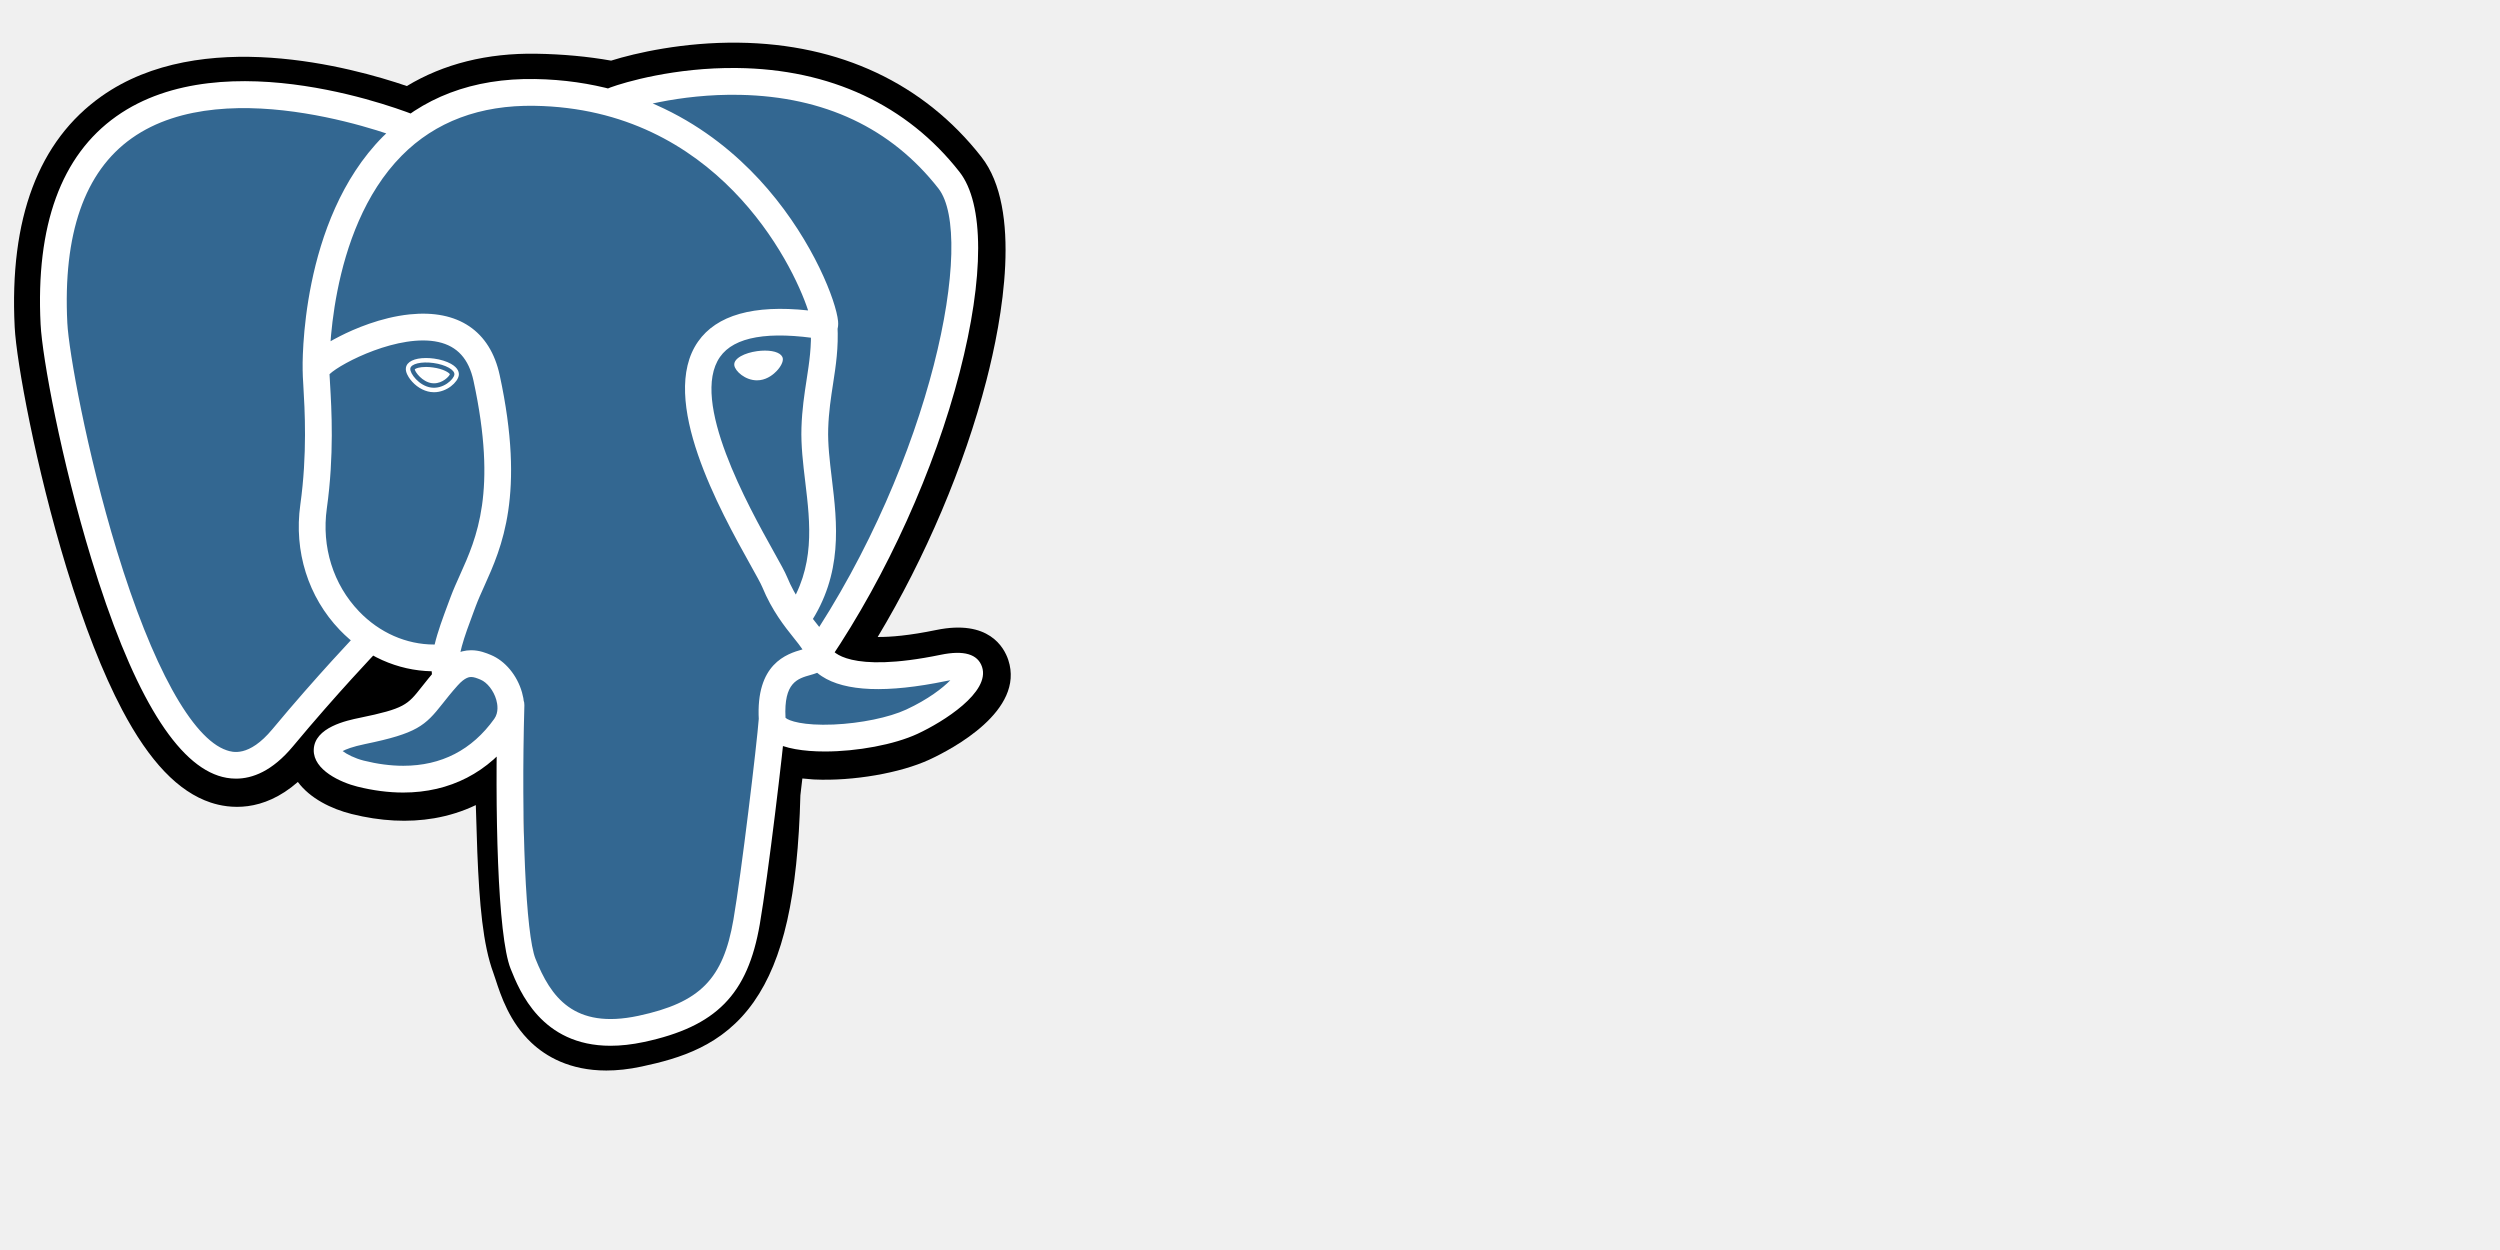
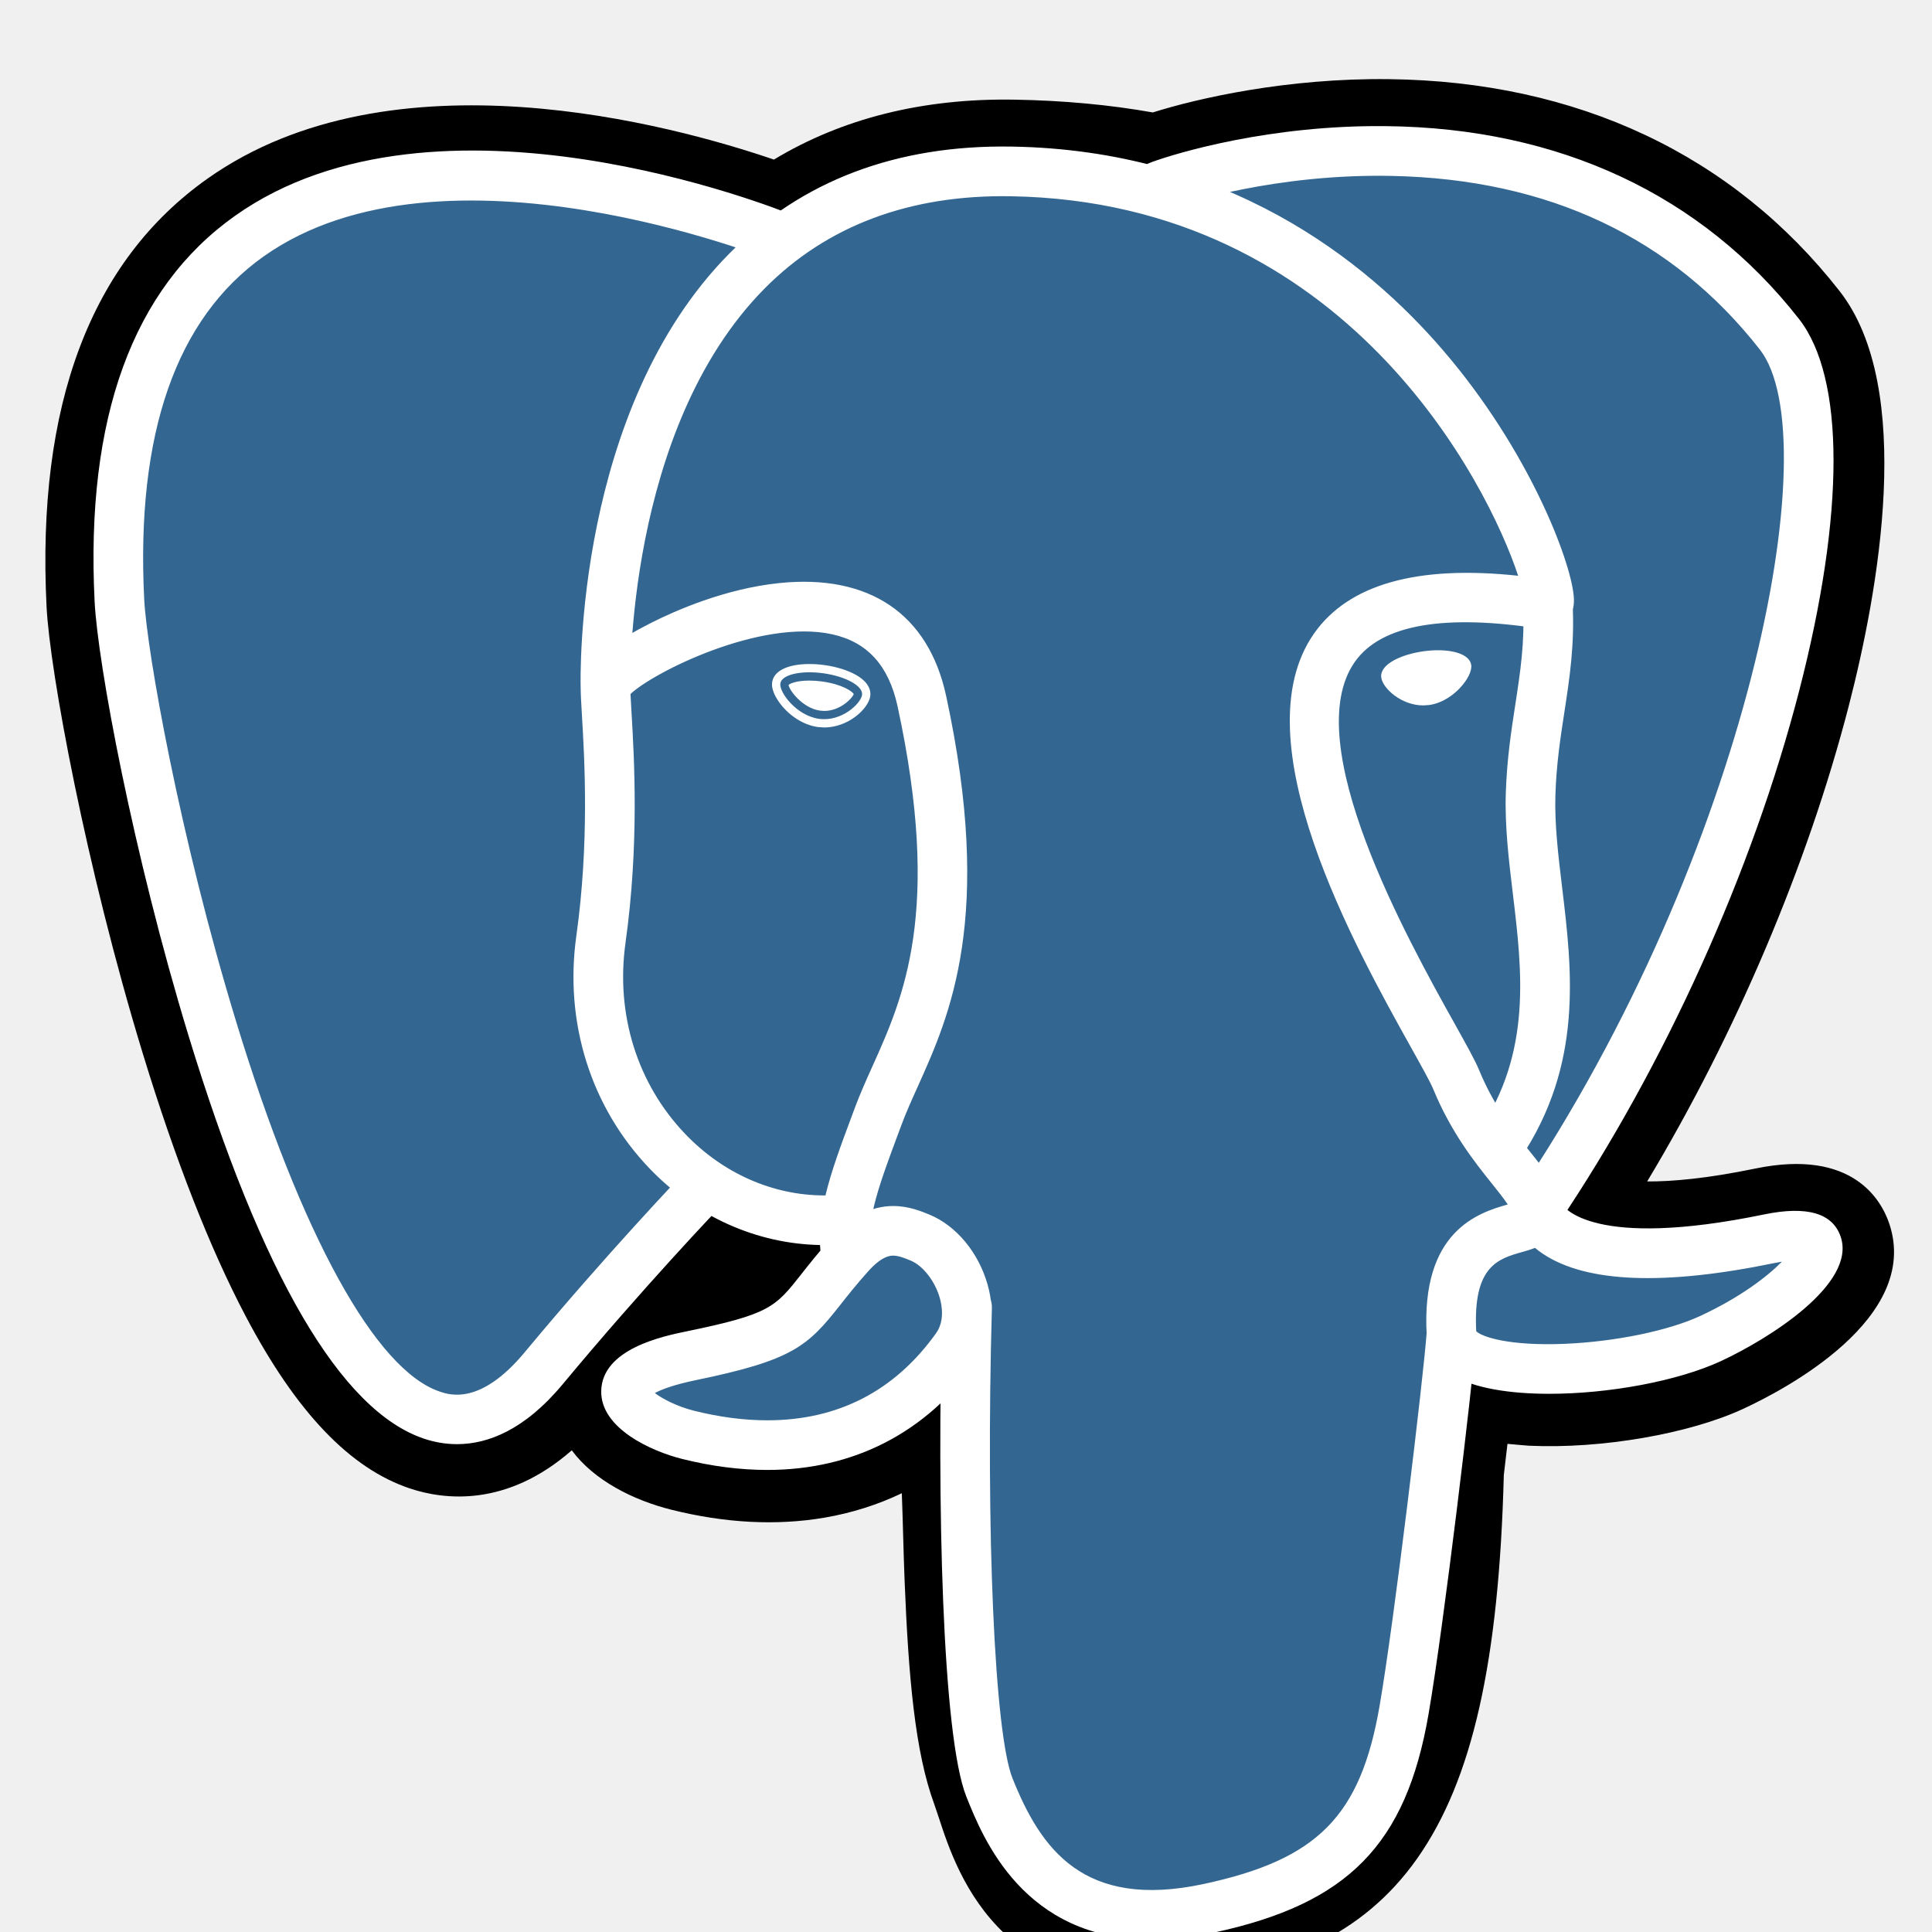
- <svg xmlns="http://www.w3.org/2000/svg" class="expand" width="300px" height="150px" viewBox="73 0 120 120">
+ <svg xmlns="http://www.w3.org/2000/svg" class="expand" viewBox="12 0 100 100">
  <path d="M85.988 76.075c.632-5.262.443-6.034 4.362-5.182l.995.088c3.014.137 6.957-.485 9.272-1.561 4.986-2.313 7.942-6.177 3.026-5.162-11.215 2.313-11.986-1.483-11.986-1.483 11.843-17.571 16.794-39.875 12.521-45.335-11.654-14.892-31.828-7.85-32.166-7.667l-.108.021c-2.216-.461-4.695-.735-7.481-.78-5.075-.083-8.926 1.331-11.847 3.546 0 0-35.989-14.827-34.315 18.646.356 7.121 10.207 53.882 21.956 39.758 4.294-5.164 8.444-9.531 8.444-9.531 2.061 1.369 4.528 2.067 7.116 1.816l.2-.17c-.062.641-.035 1.268.081 2.01-3.027 3.383-2.137 3.977-8.189 5.222-6.122 1.262-2.525 3.508-.178 4.095 2.848.713 9.433 1.722 13.884-4.509l-.177.711c1.188.95 1.107 6.827 1.275 11.026.168 4.199.45 8.117 1.306 10.429.856 2.31 1.866 8.261 9.819 6.557 6.646-1.426 11.727-3.476 12.19-22.545" />
  <path d="M71.208 102.77c-3.518 0-5.808-1.36-7.2-2.674-2.1-1.981-2.933-4.534-3.43-6.059l-.215-.637c-1.002-2.705-1.341-6.599-1.542-11.613-.03-.752-.052-1.529-.075-2.352-.017-.601-.038-1.355-.068-2.146-1.25.599-2.588 1.022-3.997 1.264-2.48.424-5.146.286-7.926-.409-1.961-.49-3.999-1.506-5.16-3.076-3.385 2.965-6.614 2.562-8.373 1.976-3.103-1.035-5.88-3.942-8.491-8.89-1.859-3.523-3.658-8.115-5.347-13.646-2.94-9.633-4.808-19.779-4.974-23.109-.522-10.427 2.284-17.883 8.34-22.16 9.555-6.749 24.03-2.781 29.307-.979 3.545-2.137 7.716-3.178 12.43-3.102 2.532.041 4.942.264 7.181.662 2.335-.734 6.949-1.788 12.23-1.723 9.73.116 17.793 3.908 23.316 10.966 3.941 5.036 1.993 15.61.48 21.466-2.127 8.235-5.856 16.996-10.436 24.622 1.244.009 3.045-.141 5.607-.669 5.054-1.044 6.531 1.666 6.932 2.879 1.607 4.867-5.378 8.544-7.557 9.555-2.792 1.297-7.343 2.086-11.071 1.915l-.163-.011-.979-.086-.097.816-.093.799c-.25 9.664-1.631 15.784-4.472 19.829-2.977 4.239-7.116 5.428-10.761 6.209-1.241.267-2.371.383-3.396.383zm-7.402-35.174c2.271 1.817 2.47 5.236 2.647 11.626.022.797.043 1.552.071 2.257.086 2.134.287 7.132 1.069 9.244.111.298.21.602.314.922.872 2.672 1.31 4.011 5.081 3.203 3.167-.678 4.794-1.287 6.068-3.101 1.852-2.638 2.888-7.941 3.078-15.767l3.852.094-3.826-.459.112-.955c.367-3.148.631-5.424 2.736-6.928 1.688-1.207 3.613-1.09 5.146-.814-1.684-1.271-2.15-2.765-2.274-3.377l-.321-1.582.902-1.34c5.2-7.716 9.489-17.199 11.767-26.018 2.34-9.062 1.626-13.875.913-14.785-9.446-12.071-25.829-7.088-27.539-6.521l-.29.156-1.45.271-.743-.154c-2.047-.425-4.321-.66-6.76-.7-3.831-.064-6.921.841-9.455 2.764l-1.758 1.333-2.041-.841c-4.358-1.782-17.162-5.365-23.918-.58-3.75 2.656-5.458 7.861-5.078 15.47.125 2.512 1.833 12.021 4.647 21.245 3.891 12.746 7.427 16.979 8.903 17.472.257.087.926-.433 1.591-1.231 4.326-5.203 8.44-9.54 8.613-9.723l2.231-2.347 2.697 1.792c1.087.723 2.286 1.132 3.518 1.209l6.433-5.486-.932 9.51c-.021.214-.031.504.053 1.044l.28 1.803-1.213 1.358-.14.157 3.534 1.632 1.482-1.853z" />
  <path fill="#336791" d="M103.646 64.258c-11.216 2.313-11.987-1.484-11.987-1.484 11.842-17.571 16.792-39.876 12.52-45.335-11.655-14.892-31.829-7.849-32.166-7.666l-.109.019c-2.216-.459-4.695-.733-7.482-.778-5.075-.083-8.925 1.33-11.846 3.545 0 0-35.99-14.826-34.316 18.647.356 7.121 10.207 53.882 21.956 39.758 4.294-5.164 8.443-9.531 8.443-9.531 2.061 1.369 4.528 2.067 7.115 1.816l.201-.17c-.062.641-.034 1.268.08 2.01-3.026 3.383-2.138 3.977-8.188 5.222-6.123 1.262-2.526 3.508-.177 4.095 2.847.713 9.433 1.722 13.883-4.509l-.178.711c1.186.95 2.019 6.179 1.879 10.919s-.233 7.994.702 10.536c.935 2.541 1.866 8.261 9.82 6.557 6.646-1.425 10.09-5.116 10.57-11.272.34-4.377 1.109-3.73 1.158-7.644l.618-1.853c.711-5.934.113-7.848 4.208-6.957l.995.087c3.014.138 6.958-.485 9.273-1.561 4.986-2.314 7.943-6.177 3.028-5.162z" />
  <path fill="#fff" d="M71.61 100.394c-6.631.001-8.731-5.25-9.591-7.397-1.257-3.146-1.529-15.358-1.249-25.373.02-.71.607-1.271 1.321-1.249.709.02 1.268.611 1.249 1.321-.323 11.551.136 22.018 1.066 24.346 1.453 3.632 3.656 6.809 9.887 5.475 5.915-1.269 8.13-3.512 9.116-9.23.758-4.389 2.254-16.874 2.438-19.338.053-.708.667-1.24 1.377-1.186.708.053 1.239.67 1.186 1.377-.192 2.564-1.682 15.026-2.469 19.584-1.165 6.755-4.176 9.819-11.11 11.306-1.177.251-2.248.364-3.221.364zM35.659 74.749c-.633.001-1.207-.115-1.704-.281-4.307-1.437-8.409-8.451-12.193-20.849-2.88-9.438-4.705-19.288-4.865-22.489-.475-9.49 1.97-16.205 7.265-19.957 10.476-7.423 28.1-.354 28.845-.05.657.269.972 1.019.703 1.676-.268.656-1.019.972-1.675.703v.001c-.17-.07-17.07-6.84-26.392-.229-4.528 3.211-6.607 9.175-6.18 17.729.135 2.696 1.84 12.311 4.757 21.867 3.378 11.067 7.223 18.052 10.548 19.16.521.175 2.109.704 4.381-2.026 4.272-5.14 8.197-9.242 8.236-9.283.491-.513 1.305-.529 1.817-.039.512.491.53 1.305.039 1.817-.039.04-3.904 4.081-8.116 9.148-1.995 2.398-3.908 3.102-5.466 3.102zM91.579 63.92c-.247 0-.497-.071-.717-.22-.589-.396-.745-1.195-.348-1.784 11.971-17.764 16.173-39.227 12.574-43.825-4.53-5.788-10.927-8.812-19.012-8.985-5.987-.13-10.746 1.399-11.523 1.666l-.195.079c-.782.246-1.382-.183-1.608-.684-.268-.593-.048-1.294.508-1.631l.346-.142-.017.005.018-.006c1.321-.483 6.152-1.933 12.137-1.864 8.947.094 16.337 3.545 21.371 9.977 2.382 3.044 2.387 10.057.015 19.24-2.418 9.362-6.968 19.425-12.482 27.607-.248.369-.654.567-1.067.567zM92.19 72.143c-2.044 0-3.876-.287-4.973-.945-1.128-.675-1.343-1.594-1.371-2.081-.308-5.404 2.674-6.345 4.195-6.774-.212-.32-.514-.697-.825-1.086-.887-1.108-2.101-2.626-3.037-4.896-.146-.354-.606-1.179-1.138-2.133-2.883-5.169-8.881-15.926-5.028-21.435 1.784-2.549 5.334-3.552 10.566-2.992-1.539-4.689-8.869-19.358-26.259-19.643-5.231-.088-9.521 1.521-12.744 4.775-7.217 7.289-6.955 20.477-6.952 20.608.019.71-.542 1.3-1.251 1.318-.71.022-1.3-.541-1.318-1.251-.016-.585-.286-14.424 7.695-22.484 3.735-3.772 8.651-5.634 14.612-5.537 11.128.183 18.289 5.839 22.338 10.553 4.412 5.136 6.576 10.802 6.754 12.692.133 1.406-.876 1.688-1.08 1.729l-.463.011c-5.135-.822-8.429-.252-9.791 1.695-2.931 4.188 2.743 14.363 5.166 18.709.619 1.108 1.065 1.909 1.269 2.404.796 1.93 1.834 3.227 2.668 4.269.733.917 1.369 1.711 1.597 2.645.105.185 1.603 2.399 10.488.565 2.227-.459 3.562-.066 3.97 1.168.803 2.429-3.702 5.261-6.196 6.42-2.238 1.039-5.805 1.696-8.892 1.696zm-3.781-3.238c.281.285 1.691.775 4.612.65 2.596-.112 5.335-.677 6.979-1.439 2.102-.976 3.504-2.067 4.231-2.812l-.404.074c-5.681 1.173-9.699 1.017-11.942-.465-.161-.105-.304-.215-.435-.323-.243.096-.468.159-.628.204-1.273.357-2.589.726-2.413 4.111zM51.712 76.084c-1.411 0-2.896-.191-4.413-.572-1.571-.393-4.221-1.576-4.18-3.519.045-2.181 3.216-2.835 4.411-3.081 4.312-.888 4.593-1.244 5.941-2.955.393-.499.882-1.12 1.548-1.865.99-1.107 2.072-1.669 3.216-1.669.796 0 1.45.271 1.881.449 1.376.57 2.524 1.948 2.996 3.598.426 1.488.223 2.92-.572 4.032-2.608 3.653-6.352 5.582-10.828 5.582zm-5.817-3.98c.388.299 1.164.699 2.027.916 1.314.328 2.588.495 3.79.495 3.662 0 6.601-1.517 8.737-4.506.445-.624.312-1.415.193-1.832-.25-.872-.87-1.665-1.509-1.931-.347-.144-.634-.254-.898-.254-.142 0-.573 0-1.3.813-.614.686-1.055 1.246-1.446 1.741-1.678 2.131-2.447 2.854-7.441 3.883-1.218.252-1.843.506-2.153.675zM55.777 66.176c-.624 0-1.171-.455-1.269-1.09-.033-.213-.054-.428-.064-.644-3.274-.062-6.432-1.466-8.829-3.968-3.031-3.163-4.411-7.545-3.785-12.022.68-4.862.426-9.154.289-11.46-.038-.641-.065-1.104-.063-1.425.002-.406.01-1.485 3.615-3.312 1.282-.65 3.853-1.784 6.661-2.075 4.654-.48 7.721 1.592 8.639 5.836 2.478 11.46.196 16.529-1.47 20.23-.311.688-.604 1.34-.838 1.97l-.207.557c-.88 2.36-1.641 4.399-1.407 5.923.107.702-.374 1.357-1.075 1.466l-.197.014zm-11.143-30.254l.051.918c.142 2.395.406 6.853-.31 11.969-.516 3.692.612 7.297 3.095 9.888 1.962 2.048 4.546 3.178 7.201 3.178h.055c.298-1.253.791-2.575 1.322-4l.206-.553c.265-.712.575-1.401.903-2.13 1.604-3.564 3.6-8 1.301-18.633-.456-2.105-1.56-3.324-3.375-3.726-3.728-.824-9.283 1.98-10.449 3.089zM52.39 35.377c-.064.454.833 1.667 2.001 1.829 1.167.163 2.166-.785 2.229-1.239.063-.455-.833-.955-2.002-1.118-1.167-.163-2.166.073-2.228.528zM54.66 37.654l-.328-.023c-.725-.101-1.458-.558-1.959-1.223-.176-.233-.464-.687-.407-1.091.082-.593.804-.947 1.933-.947.253 0 .515.019.78.055.616.086 1.189.264 1.612.5.733.41.787.866.754 1.103-.091.653-1.133 1.626-2.385 1.626zm-1.844-2.201c.037.28.73 1.205 1.634 1.33l.209.015c.834 0 1.458-.657 1.531-.872-.077-.146-.613-.511-1.631-.651-.225-.032-.448-.048-.661-.048-.652-.001-1.001.146-1.082.226zM87.937 34.45c.063.455-.832 1.668-2.001 1.83-1.168.162-2.167-.785-2.231-1.24-.062-.454.834-.955 2.002-1.117 1.168-.164 2.166.074 2.23.527zM85.667 36.512c-1.125 0-2.094-.875-2.174-1.442-.092-.681 1.029-1.199 2.185-1.359.254-.036.506-.054.749-.054.997 0 1.657.293 1.723.764.043.306-.191.777-.595 1.201-.266.28-.826.765-1.588.87l-.3.02zm.759-2.427c-.223 0-.455.017-.69.049-1.162.161-1.853.628-1.82.878.039.274.78 1.072 1.75 1.072l.239-.017c.634-.089 1.11-.502 1.337-.741.356-.375.498-.727.481-.848-.021-.157-.449-.393-1.297-.393zM89.62 60.538c-.246 0-.494-.07-.714-.217-.59-.396-.748-1.193-.353-1.783 2.736-4.087 2.235-8.256 1.751-12.286-.207-1.718-.42-3.493-.364-5.198.056-1.753.278-3.199.494-4.599.255-1.657.496-3.224.396-5.082-.039-.708.505-1.313 1.214-1.353.711-.038 1.314.506 1.353 1.215.114 2.124-.159 3.896-.423 5.611-.204 1.323-.415 2.691-.466 4.29-.049 1.509.144 3.112.348 4.808.516 4.287 1.099 9.146-2.167 14.023-.248.37-.655.571-1.069.571z" />
  <path stroke="#fff" stroke-width="3" stroke-linecap="round" stroke-linejoin="round" d="M13.924 17.211" fill="none" />
</svg>
